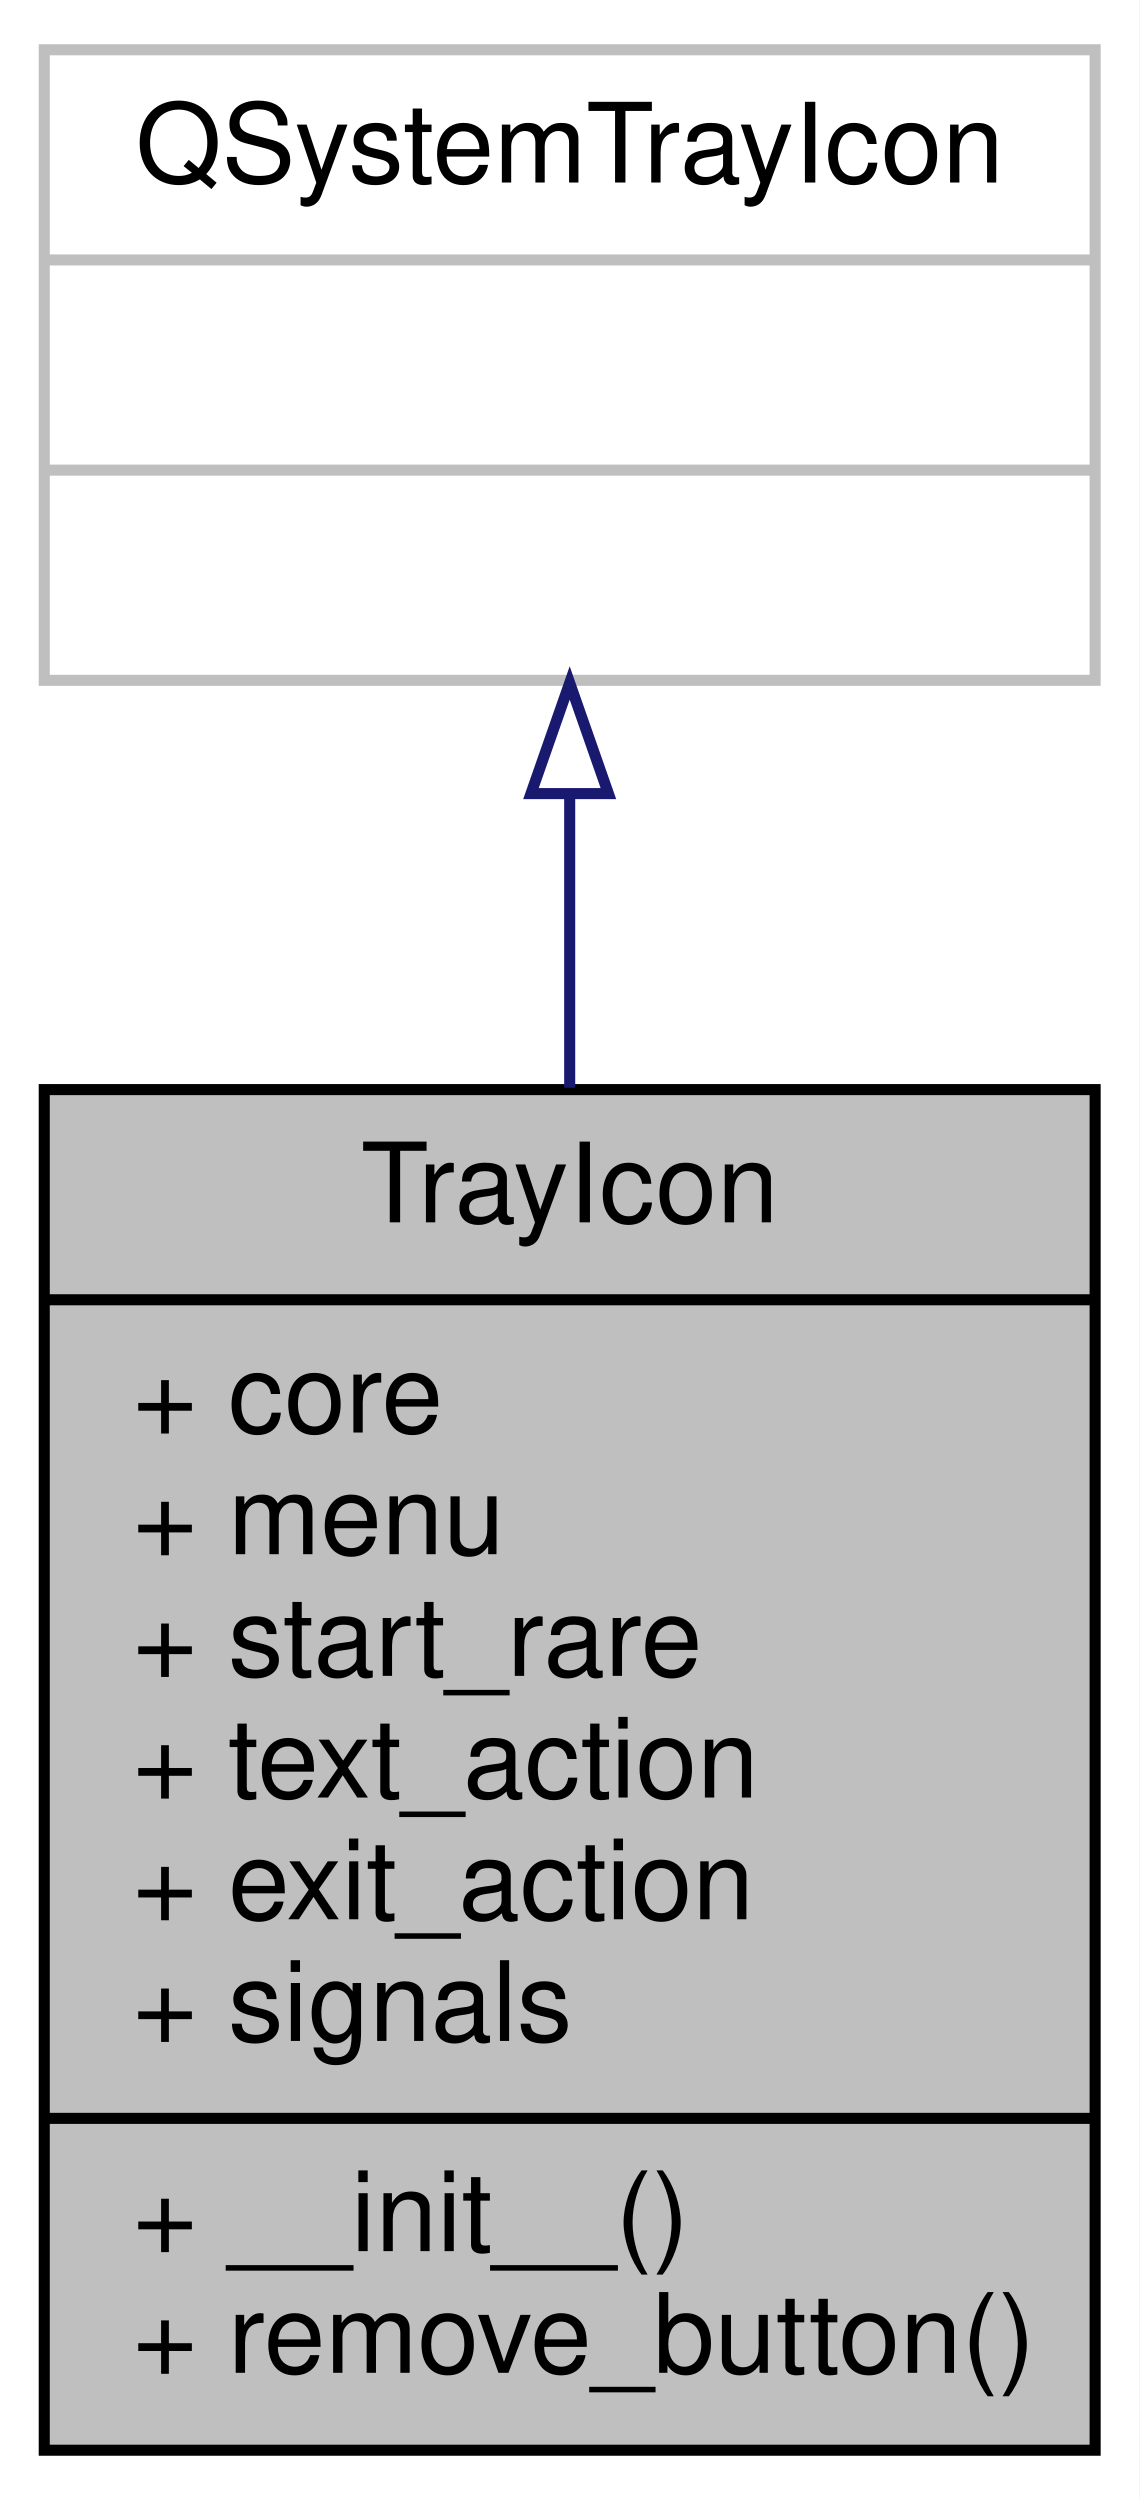
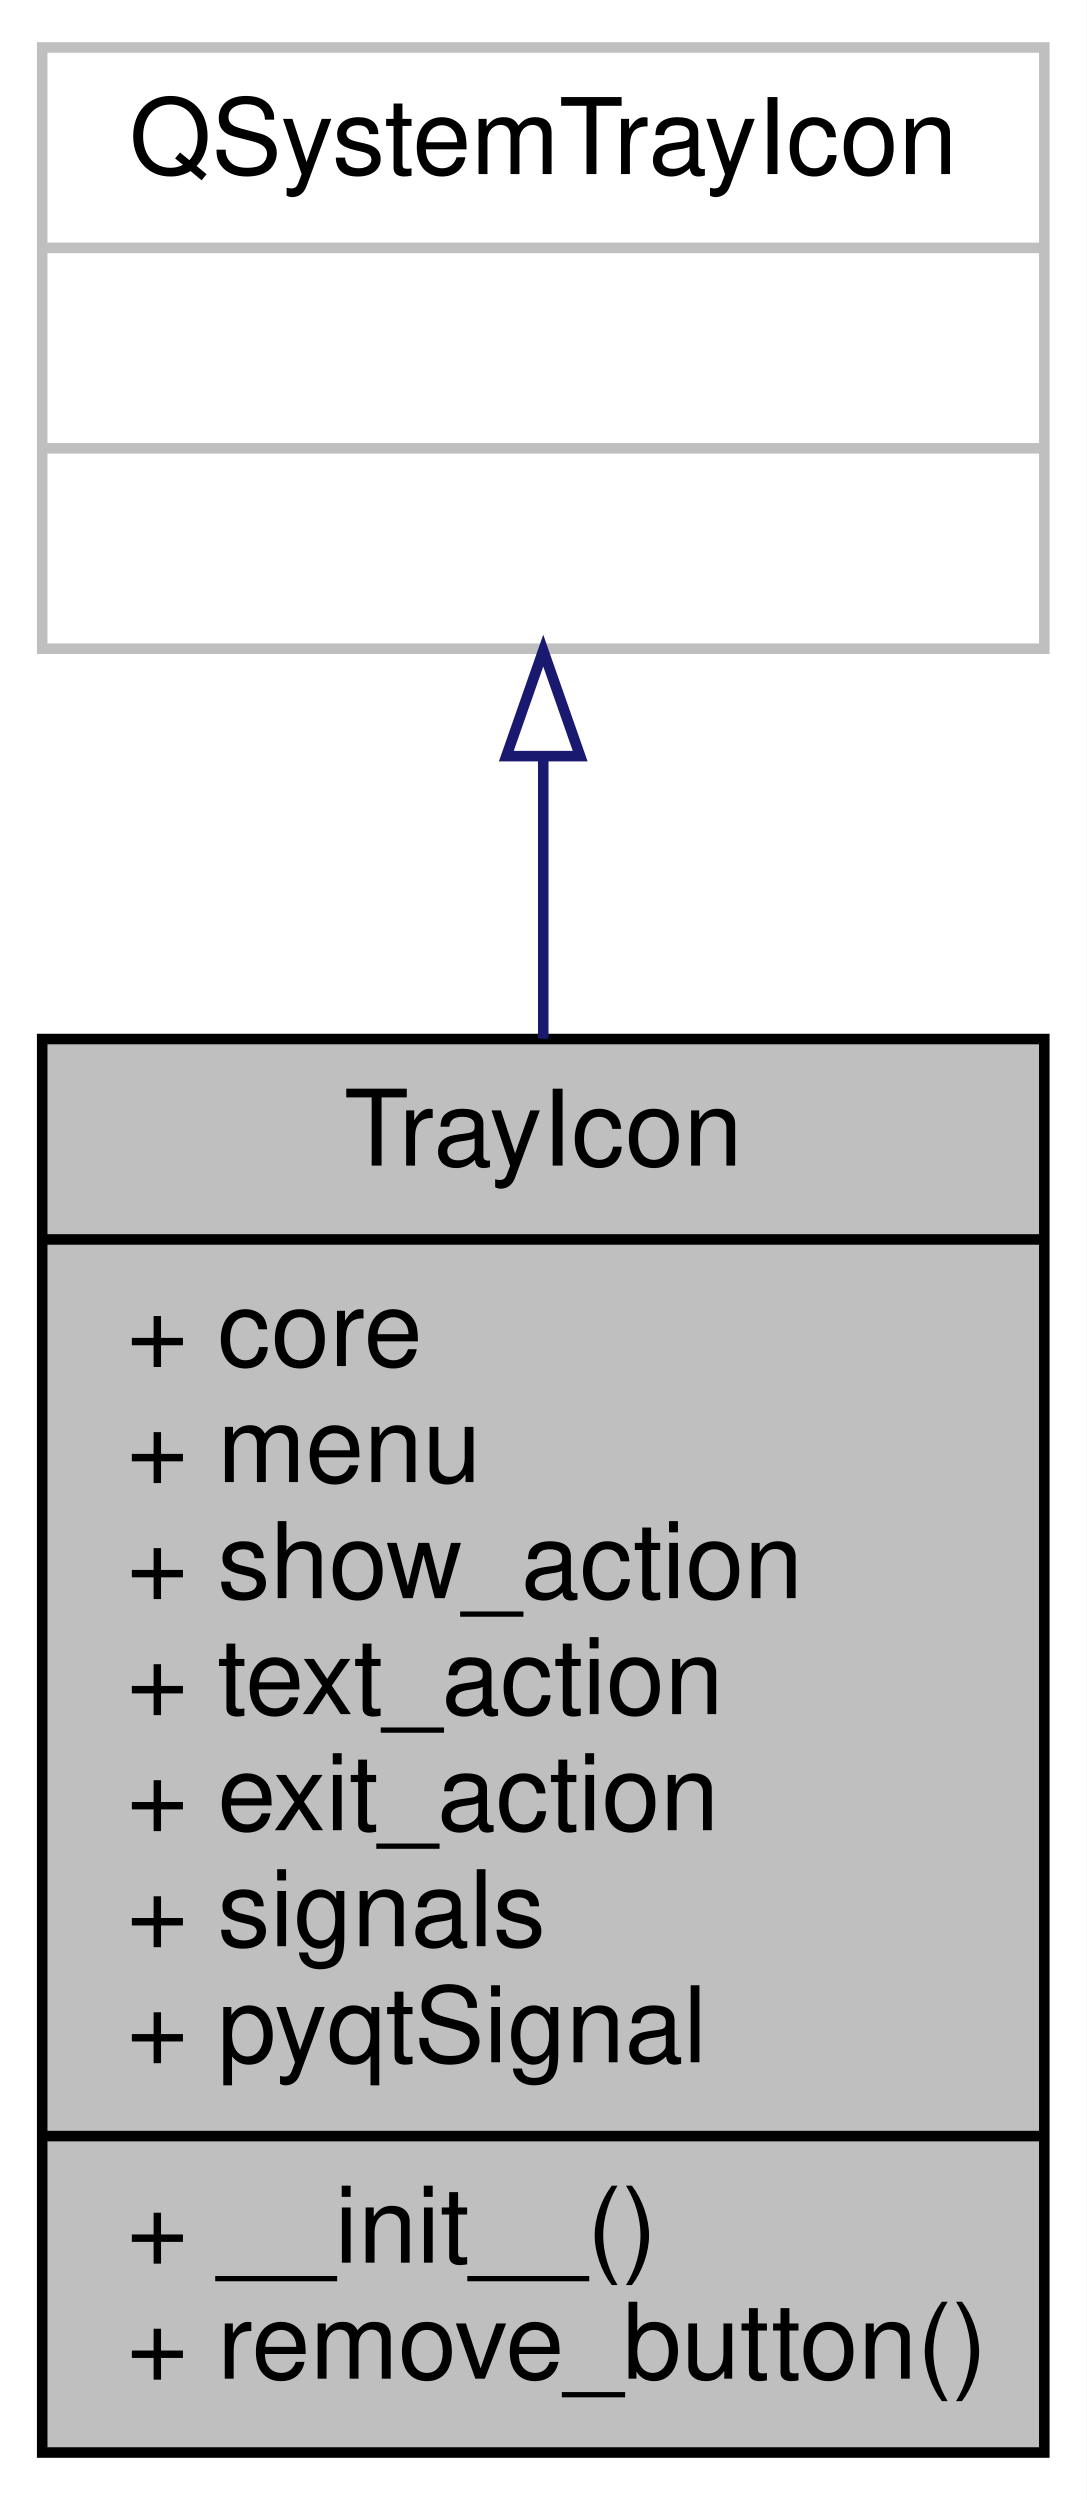
- <svg xmlns="http://www.w3.org/2000/svg" xmlns:xlink="http://www.w3.org/1999/xlink" width="103pt" height="226pt" viewBox="0.00 0.00 103.00 226.00">
-   <g id="graph0" class="graph" transform="scale(1 1) rotate(0) translate(4 222)">
-     <polygon fill="white" stroke="transparent" points="-4,4 -4,-222 99,-222 99,4 -4,4" />
+ <svg xmlns="http://www.w3.org/2000/svg" xmlns:xlink="http://www.w3.org/1999/xlink" width="103pt" height="237pt" viewBox="0.00 0.00 103.00 237.00">
+   <g id="graph0" class="graph" transform="scale(1 1) rotate(0) translate(4 233)">
+     <polygon fill="white" stroke="transparent" points="-4,4 -4,-233 99,-233 99,4 -4,4" />
    <g id="node1" class="node">
      <g id="a_node1">
        <a xlink:title=" ">
-           <polygon fill="#bfbfbf" stroke="black" points="0,-0.5 0,-123.5 95,-123.5 95,-0.5 0,-0.5" />
-           <text text-anchor="middle" x="47.5" y="-111.5" font-family="Helvetica,sans-Serif" font-size="10.00">TrayIcon</text>
-           <polyline fill="none" stroke="black" points="0,-104.5 95,-104.5 " />
-           <text text-anchor="start" x="8" y="-92.5" font-family="Helvetica,sans-Serif" font-size="10.00">+ core</text>
-           <text text-anchor="start" x="8" y="-81.5" font-family="Helvetica,sans-Serif" font-size="10.00">+ menu</text>
-           <text text-anchor="start" x="8" y="-70.5" font-family="Helvetica,sans-Serif" font-size="10.00">+ start_rare</text>
-           <text text-anchor="start" x="8" y="-59.5" font-family="Helvetica,sans-Serif" font-size="10.00">+ text_action</text>
-           <text text-anchor="start" x="8" y="-48.5" font-family="Helvetica,sans-Serif" font-size="10.00">+ exit_action</text>
-           <text text-anchor="start" x="8" y="-37.5" font-family="Helvetica,sans-Serif" font-size="10.00">+ signals</text>
+           <polygon fill="#bfbfbf" stroke="black" points="0,-0.5 0,-134.5 95,-134.5 95,-0.5 0,-0.5" />
+           <text text-anchor="middle" x="47.5" y="-122.5" font-family="Helvetica,sans-Serif" font-size="10.00">TrayIcon</text>
+           <polyline fill="none" stroke="black" points="0,-115.5 95,-115.5 " />
+           <text text-anchor="start" x="8" y="-103.5" font-family="Helvetica,sans-Serif" font-size="10.00">+ core</text>
+           <text text-anchor="start" x="8" y="-92.5" font-family="Helvetica,sans-Serif" font-size="10.00">+ menu</text>
+           <text text-anchor="start" x="8" y="-81.5" font-family="Helvetica,sans-Serif" font-size="10.00">+ show_action</text>
+           <text text-anchor="start" x="8" y="-70.5" font-family="Helvetica,sans-Serif" font-size="10.00">+ text_action</text>
+           <text text-anchor="start" x="8" y="-59.5" font-family="Helvetica,sans-Serif" font-size="10.00">+ exit_action</text>
+           <text text-anchor="start" x="8" y="-48.5" font-family="Helvetica,sans-Serif" font-size="10.00">+ signals</text>
+           <text text-anchor="start" x="8" y="-37.5" font-family="Helvetica,sans-Serif" font-size="10.00">+ pyqtSignal</text>
          <polyline fill="none" stroke="black" points="0,-30.5 95,-30.5 " />
          <text text-anchor="start" x="8" y="-18.5" font-family="Helvetica,sans-Serif" font-size="10.00">+ __init__()</text>
          <text text-anchor="start" x="8" y="-7.5" font-family="Helvetica,sans-Serif" font-size="10.00">+ remove_button()</text>
        </a>
      </g>
    </g>
    <g id="node2" class="node">
      <g id="a_node2">
        <a xlink:title=" ">
-           <polygon fill="white" stroke="#bfbfbf" points="0,-160.5 0,-217.5 95,-217.5 95,-160.5 0,-160.5" />
-           <text text-anchor="middle" x="47.5" y="-205.5" font-family="Helvetica,sans-Serif" font-size="10.00">QSystemTrayIcon</text>
-           <polyline fill="none" stroke="#bfbfbf" points="0,-198.5 95,-198.5 " />
-           <text text-anchor="middle" x="47.5" y="-186.5" font-family="Helvetica,sans-Serif" font-size="10.00"> </text>
-           <polyline fill="none" stroke="#bfbfbf" points="0,-179.5 95,-179.5 " />
-           <text text-anchor="middle" x="47.5" y="-167.5" font-family="Helvetica,sans-Serif" font-size="10.00"> </text>
+           <polygon fill="white" stroke="#bfbfbf" points="0,-171.5 0,-228.5 95,-228.5 95,-171.5 0,-171.5" />
+           <text text-anchor="middle" x="47.5" y="-216.5" font-family="Helvetica,sans-Serif" font-size="10.00">QSystemTrayIcon</text>
+           <polyline fill="none" stroke="#bfbfbf" points="0,-209.5 95,-209.5 " />
+           <text text-anchor="middle" x="47.5" y="-197.5" font-family="Helvetica,sans-Serif" font-size="10.00"> </text>
+           <polyline fill="none" stroke="#bfbfbf" points="0,-190.5 95,-190.5 " />
+           <text text-anchor="middle" x="47.5" y="-178.5" font-family="Helvetica,sans-Serif" font-size="10.00"> </text>
        </a>
      </g>
    </g>
    <g id="edge1" class="edge">
-       <path fill="none" stroke="midnightblue" d="M47.5,-150.1C47.5,-141.74 47.5,-132.68 47.5,-123.67" />
-       <polygon fill="none" stroke="midnightblue" points="44,-150.26 47.5,-160.26 51,-150.26 44,-150.26" />
+       <path fill="none" stroke="midnightblue" d="M47.5,-161.16C47.5,-152.78 47.5,-143.67 47.5,-134.53" />
+       <polygon fill="none" stroke="midnightblue" points="44,-161.32 47.5,-171.32 51,-161.32 44,-161.32" />
    </g>
  </g>
</svg>
